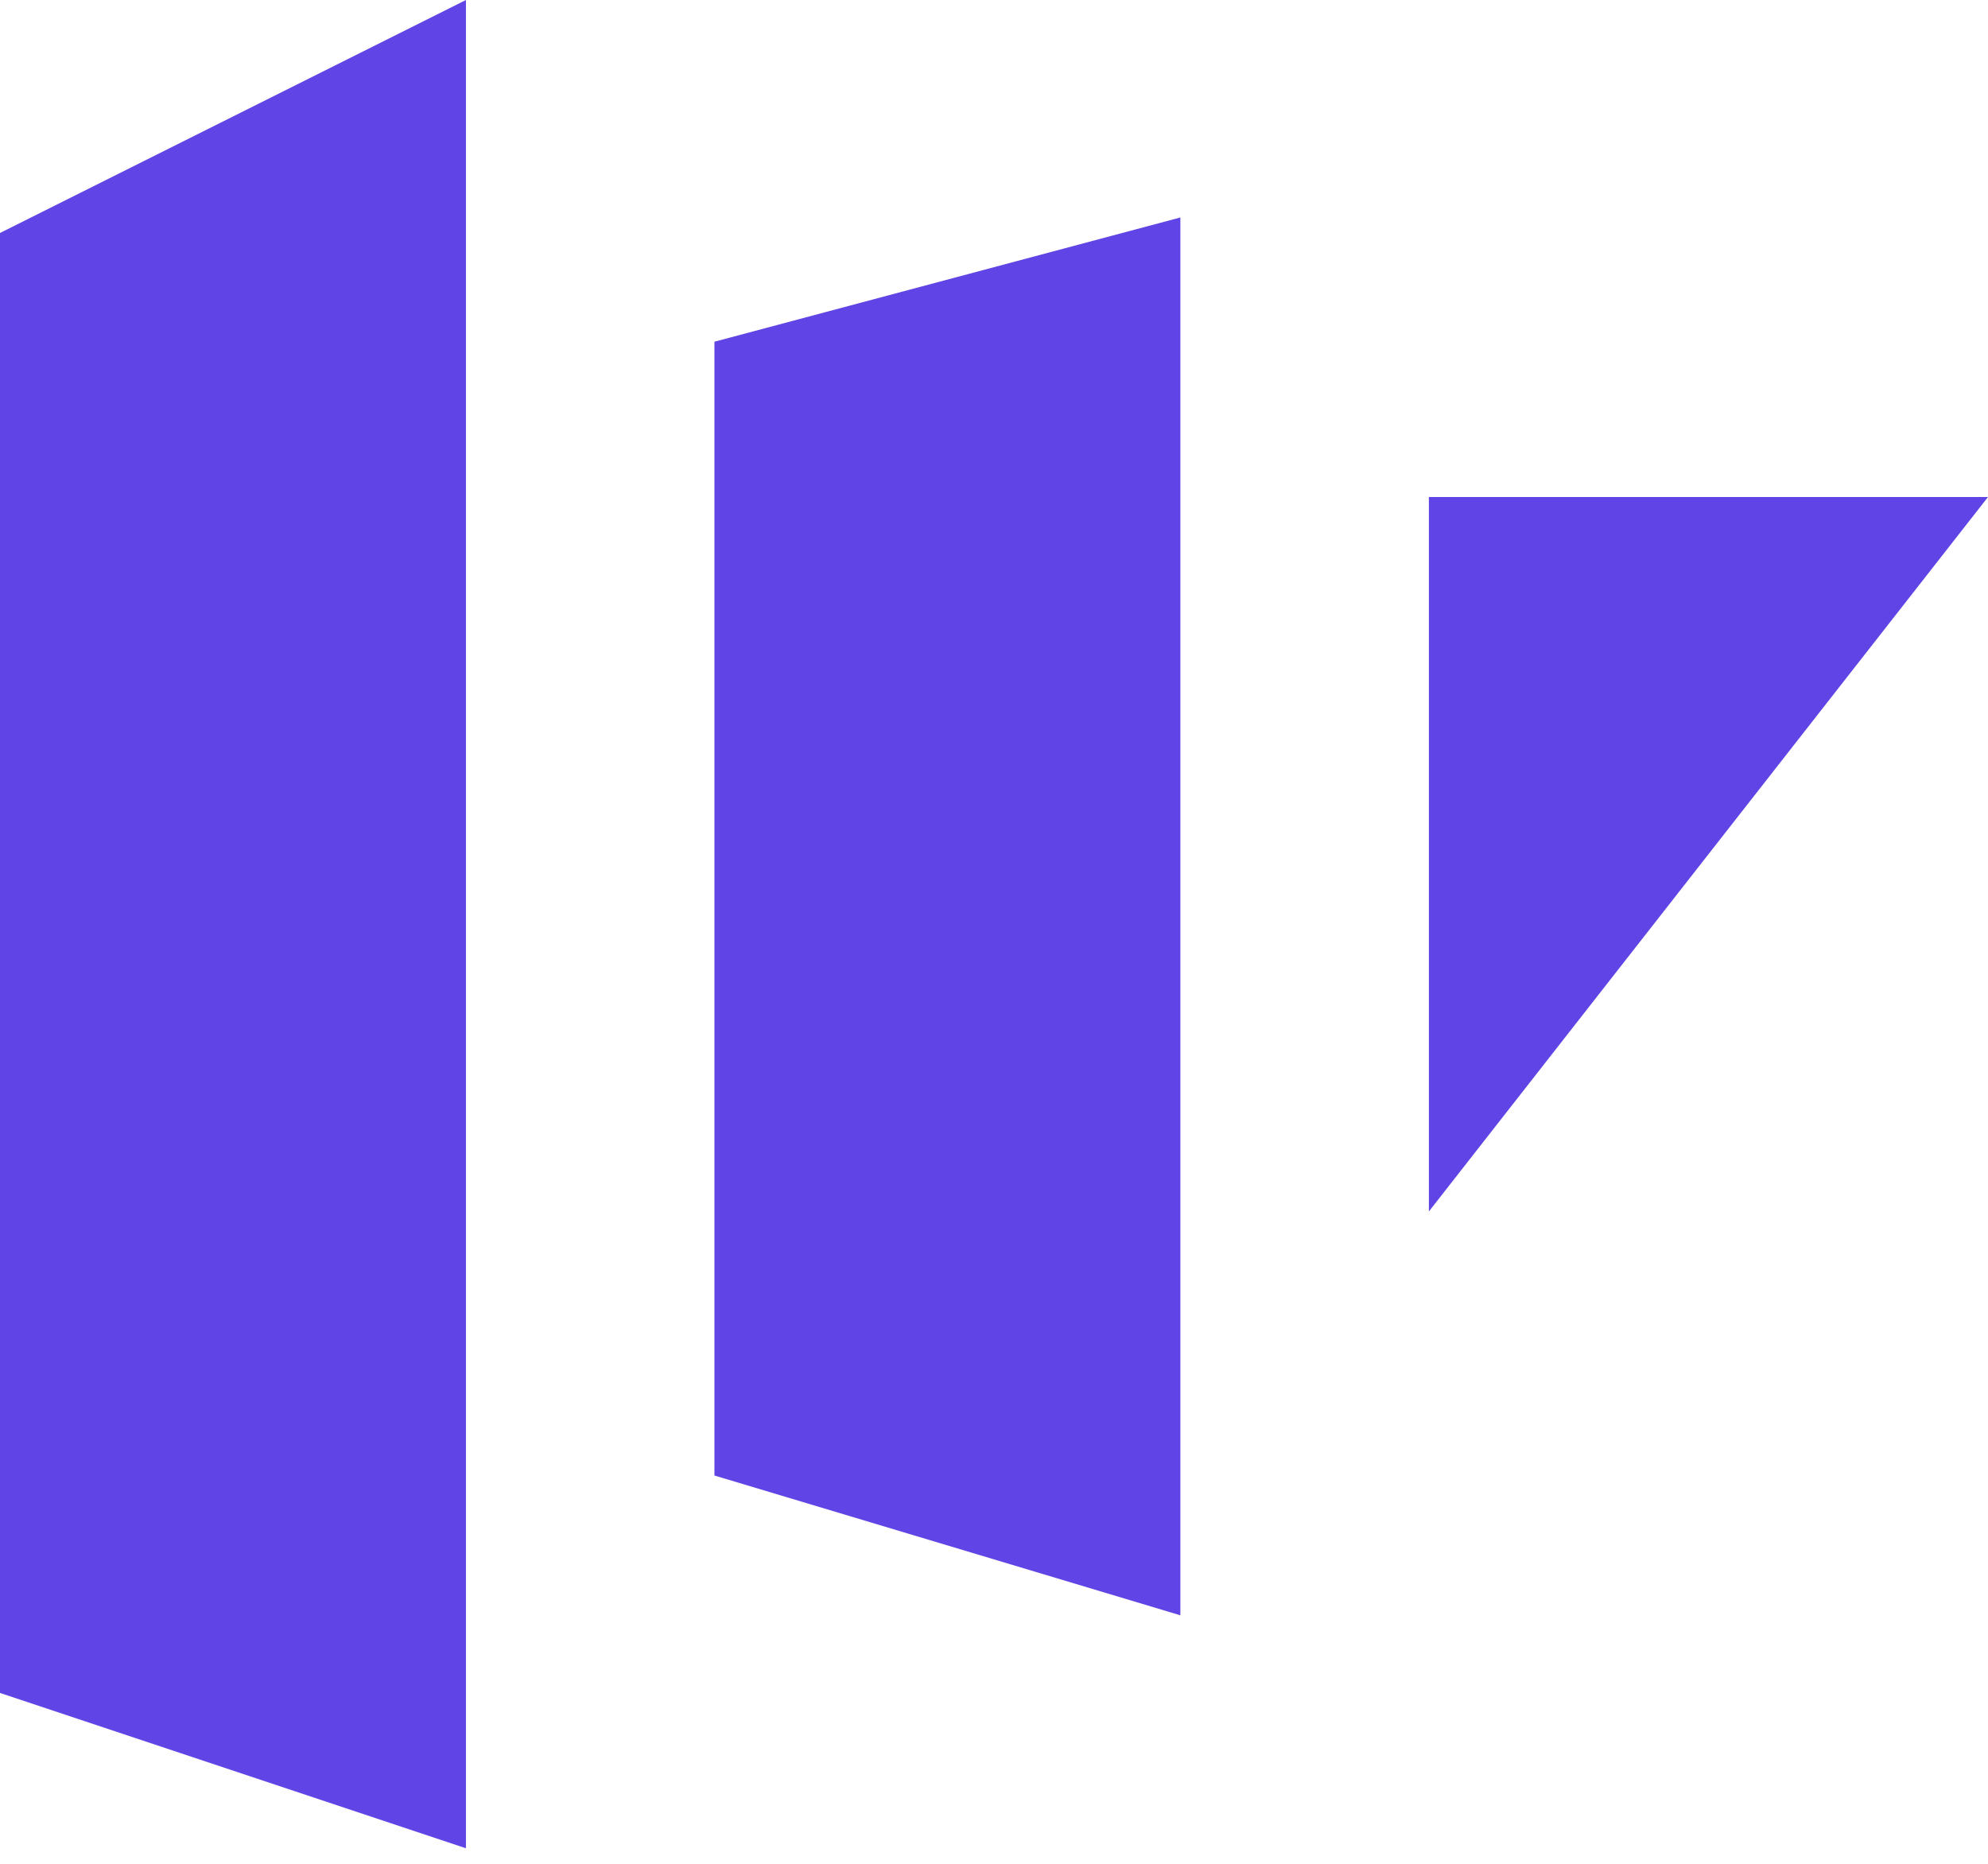
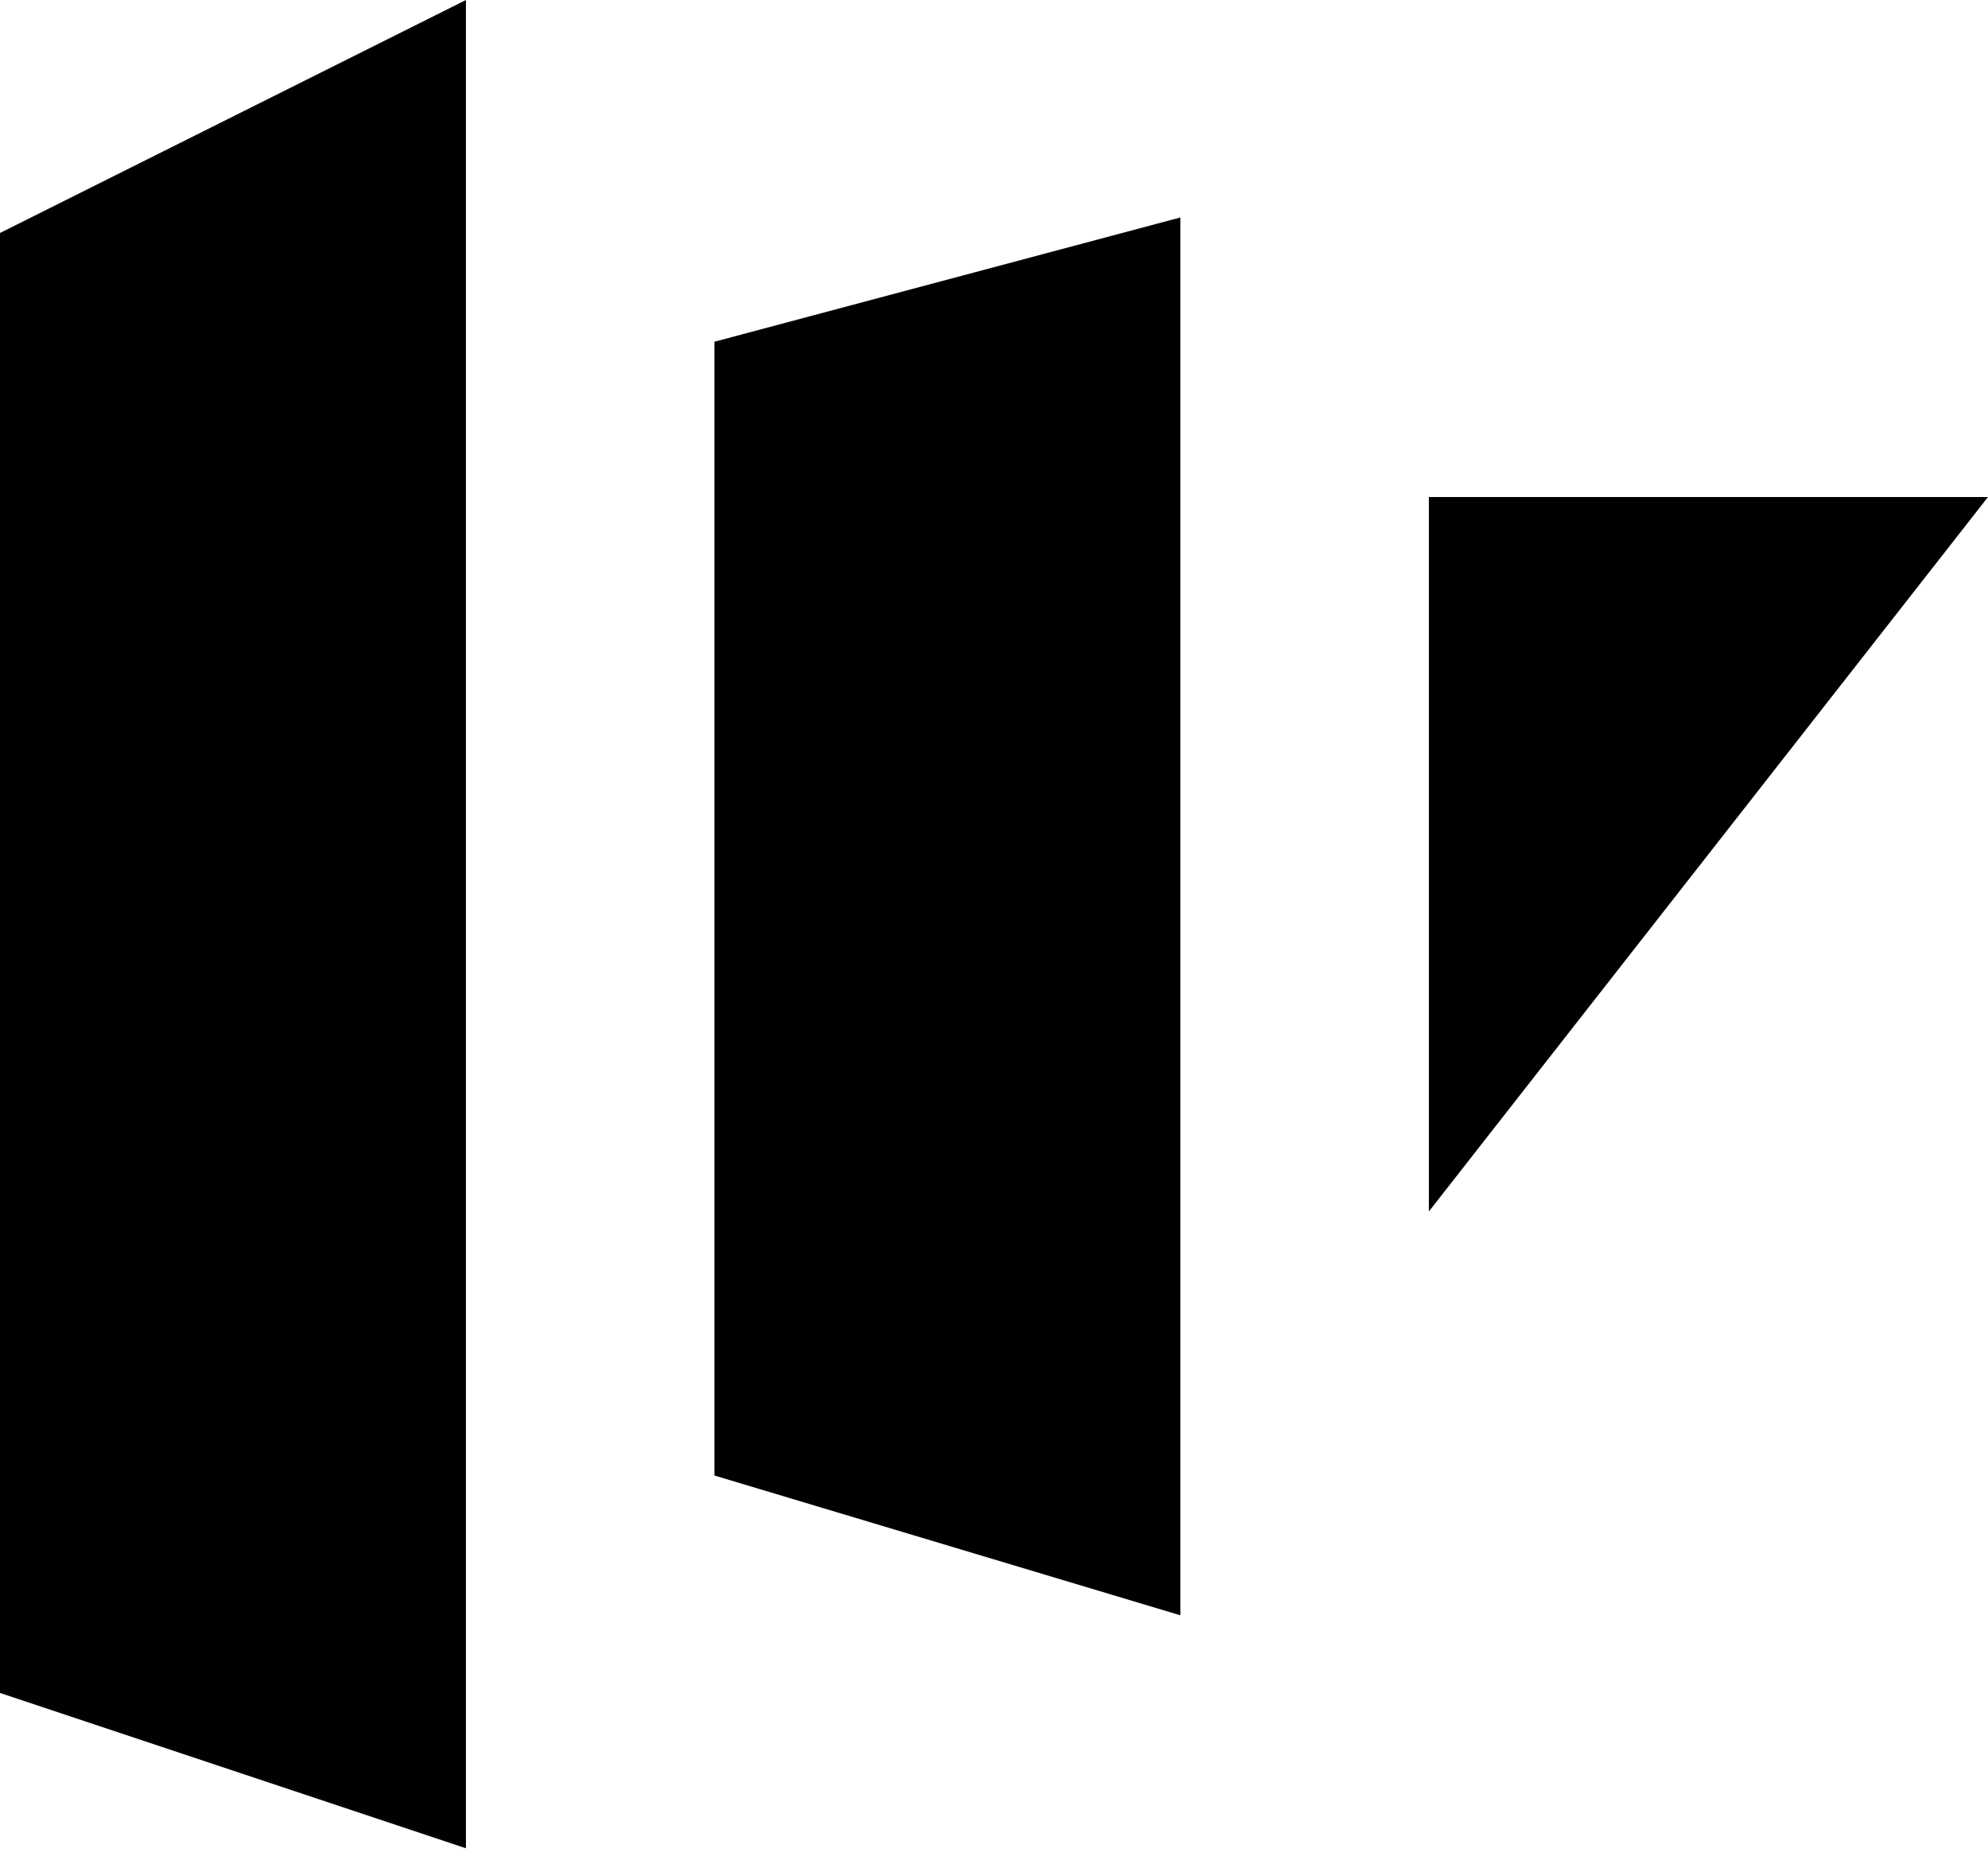
<svg xmlns="http://www.w3.org/2000/svg" width="32" height="30" viewBox="0 0 32 30">
-   <g fill="#6144e5" fill-rule="evenodd">
+   <g fill="#000" fill-rule="evenodd">
    <path d="M0 3.75L7.5 0v29.75L0 27.25zM11.5 5.5l7.5-2V26l-7.5-2.25zM23 8h9l-9 11.5z" />
  </g>
</svg>
